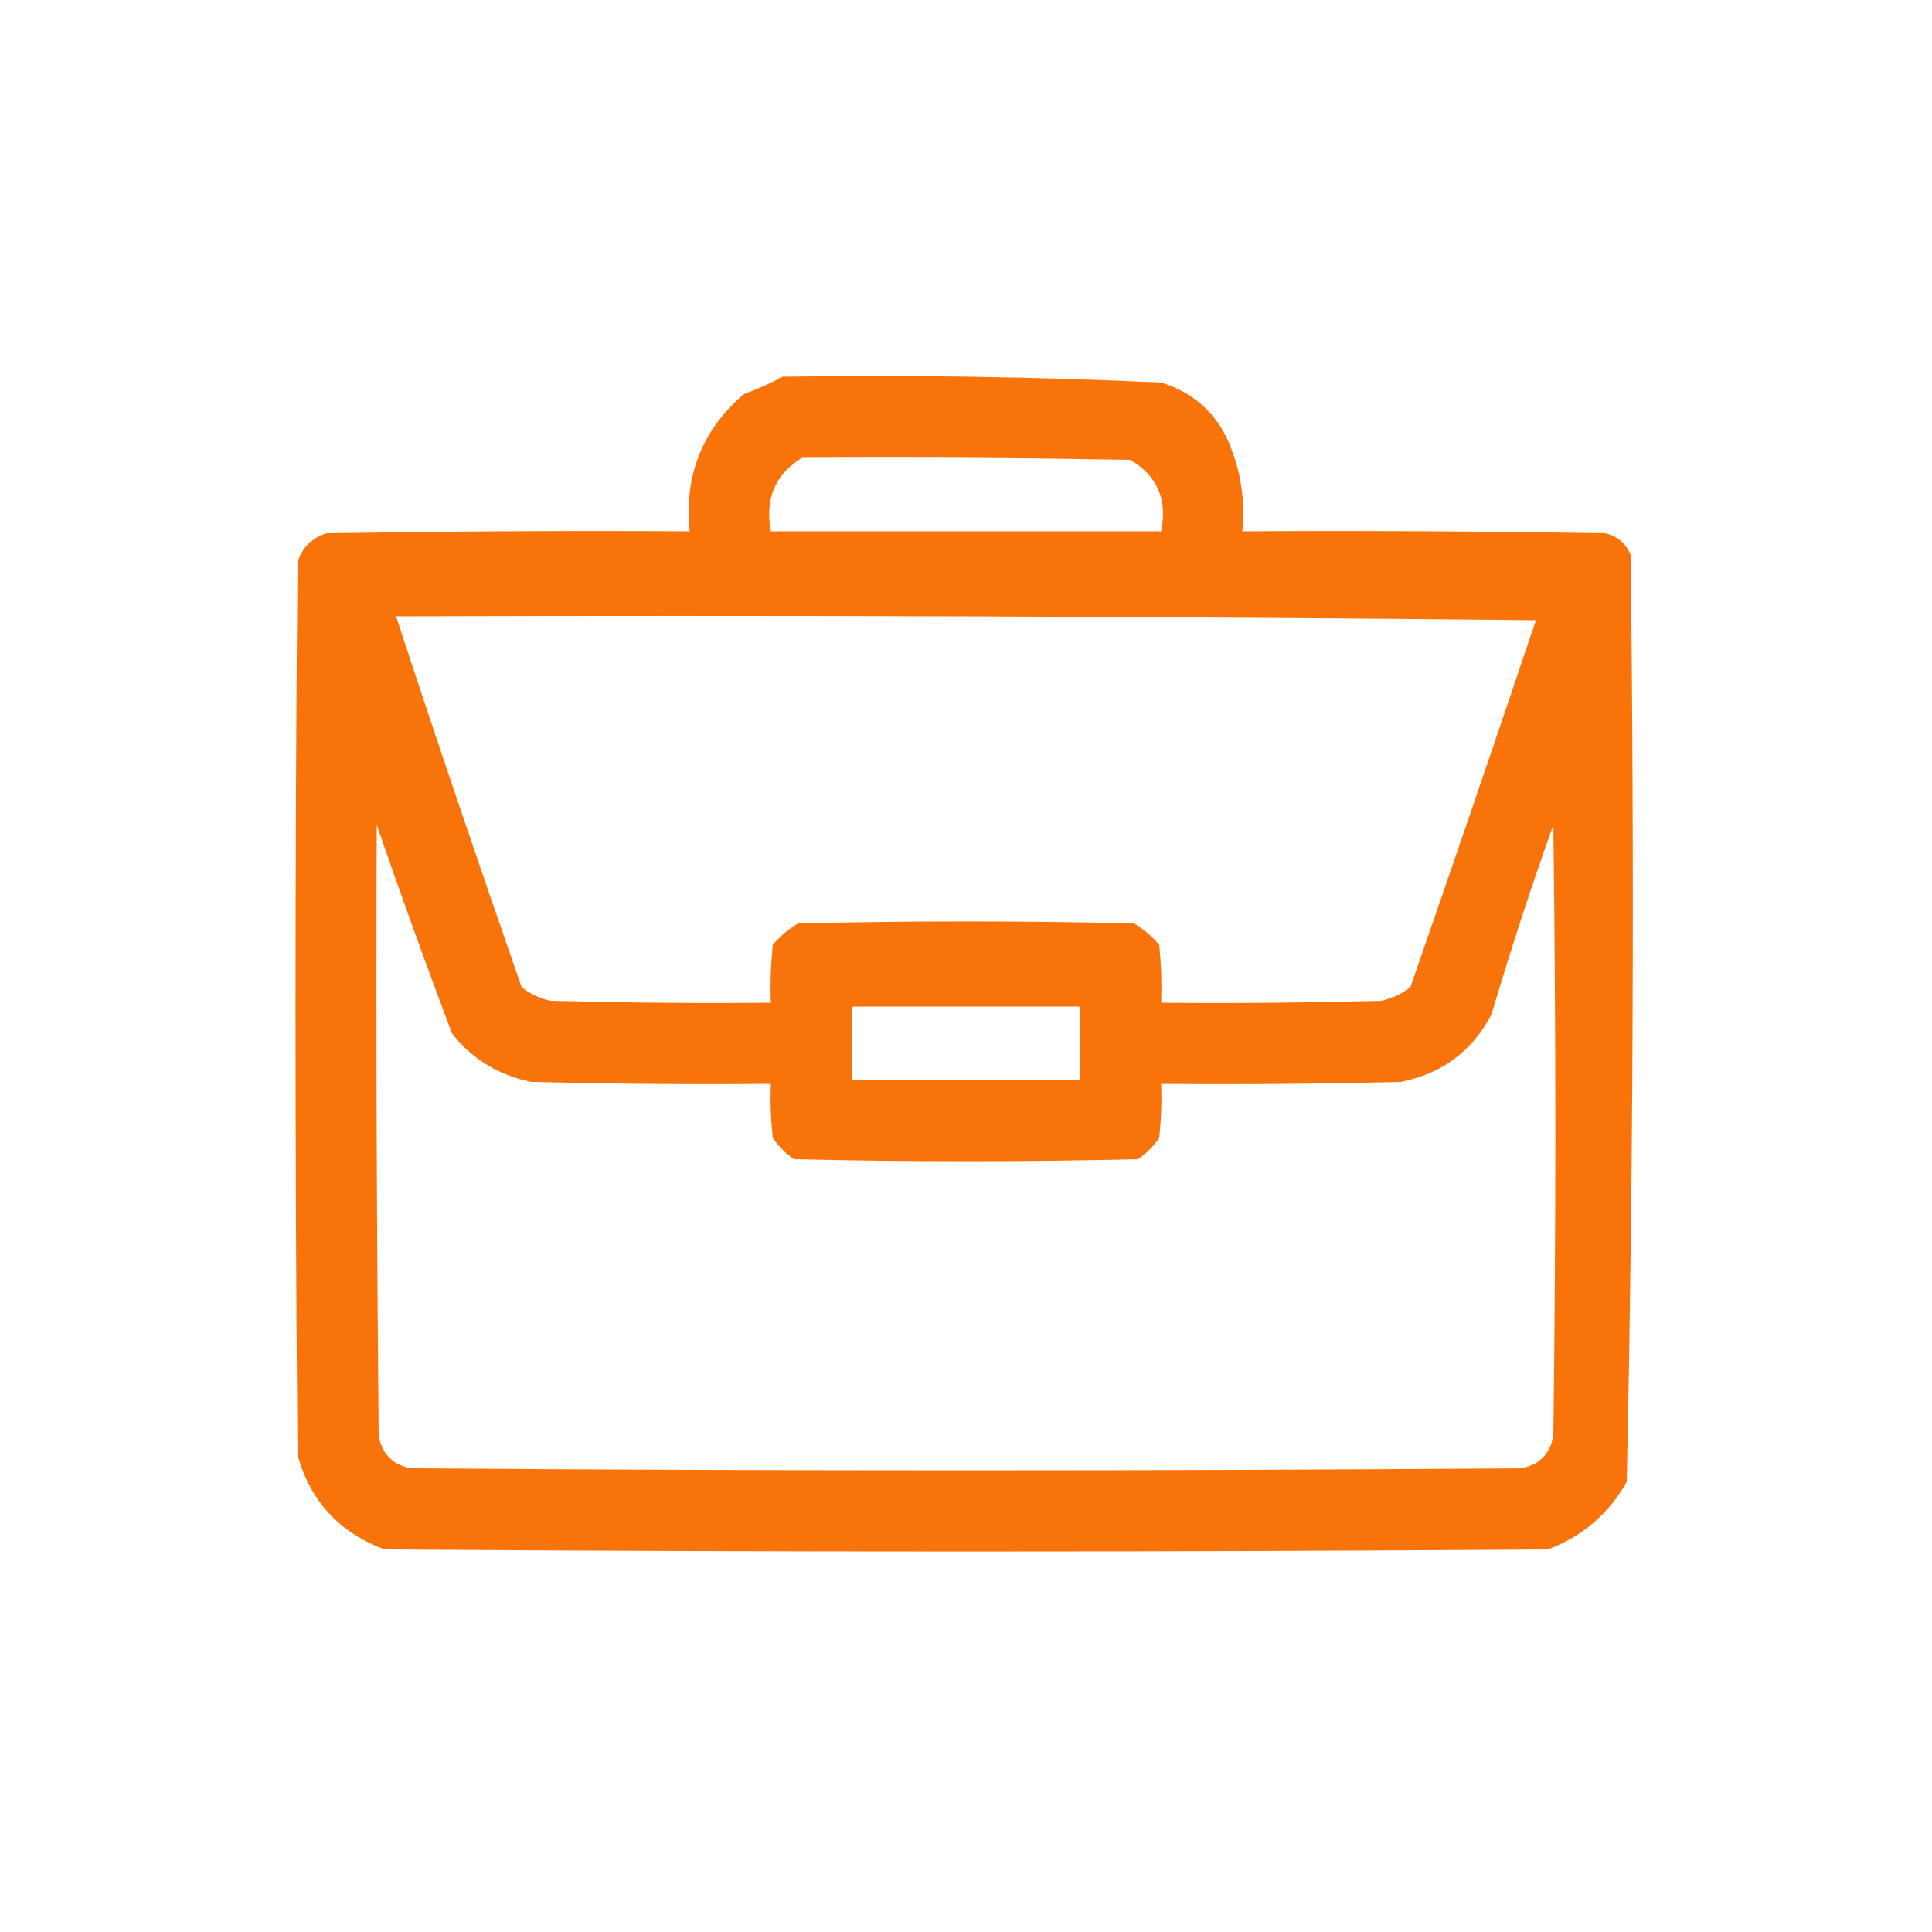
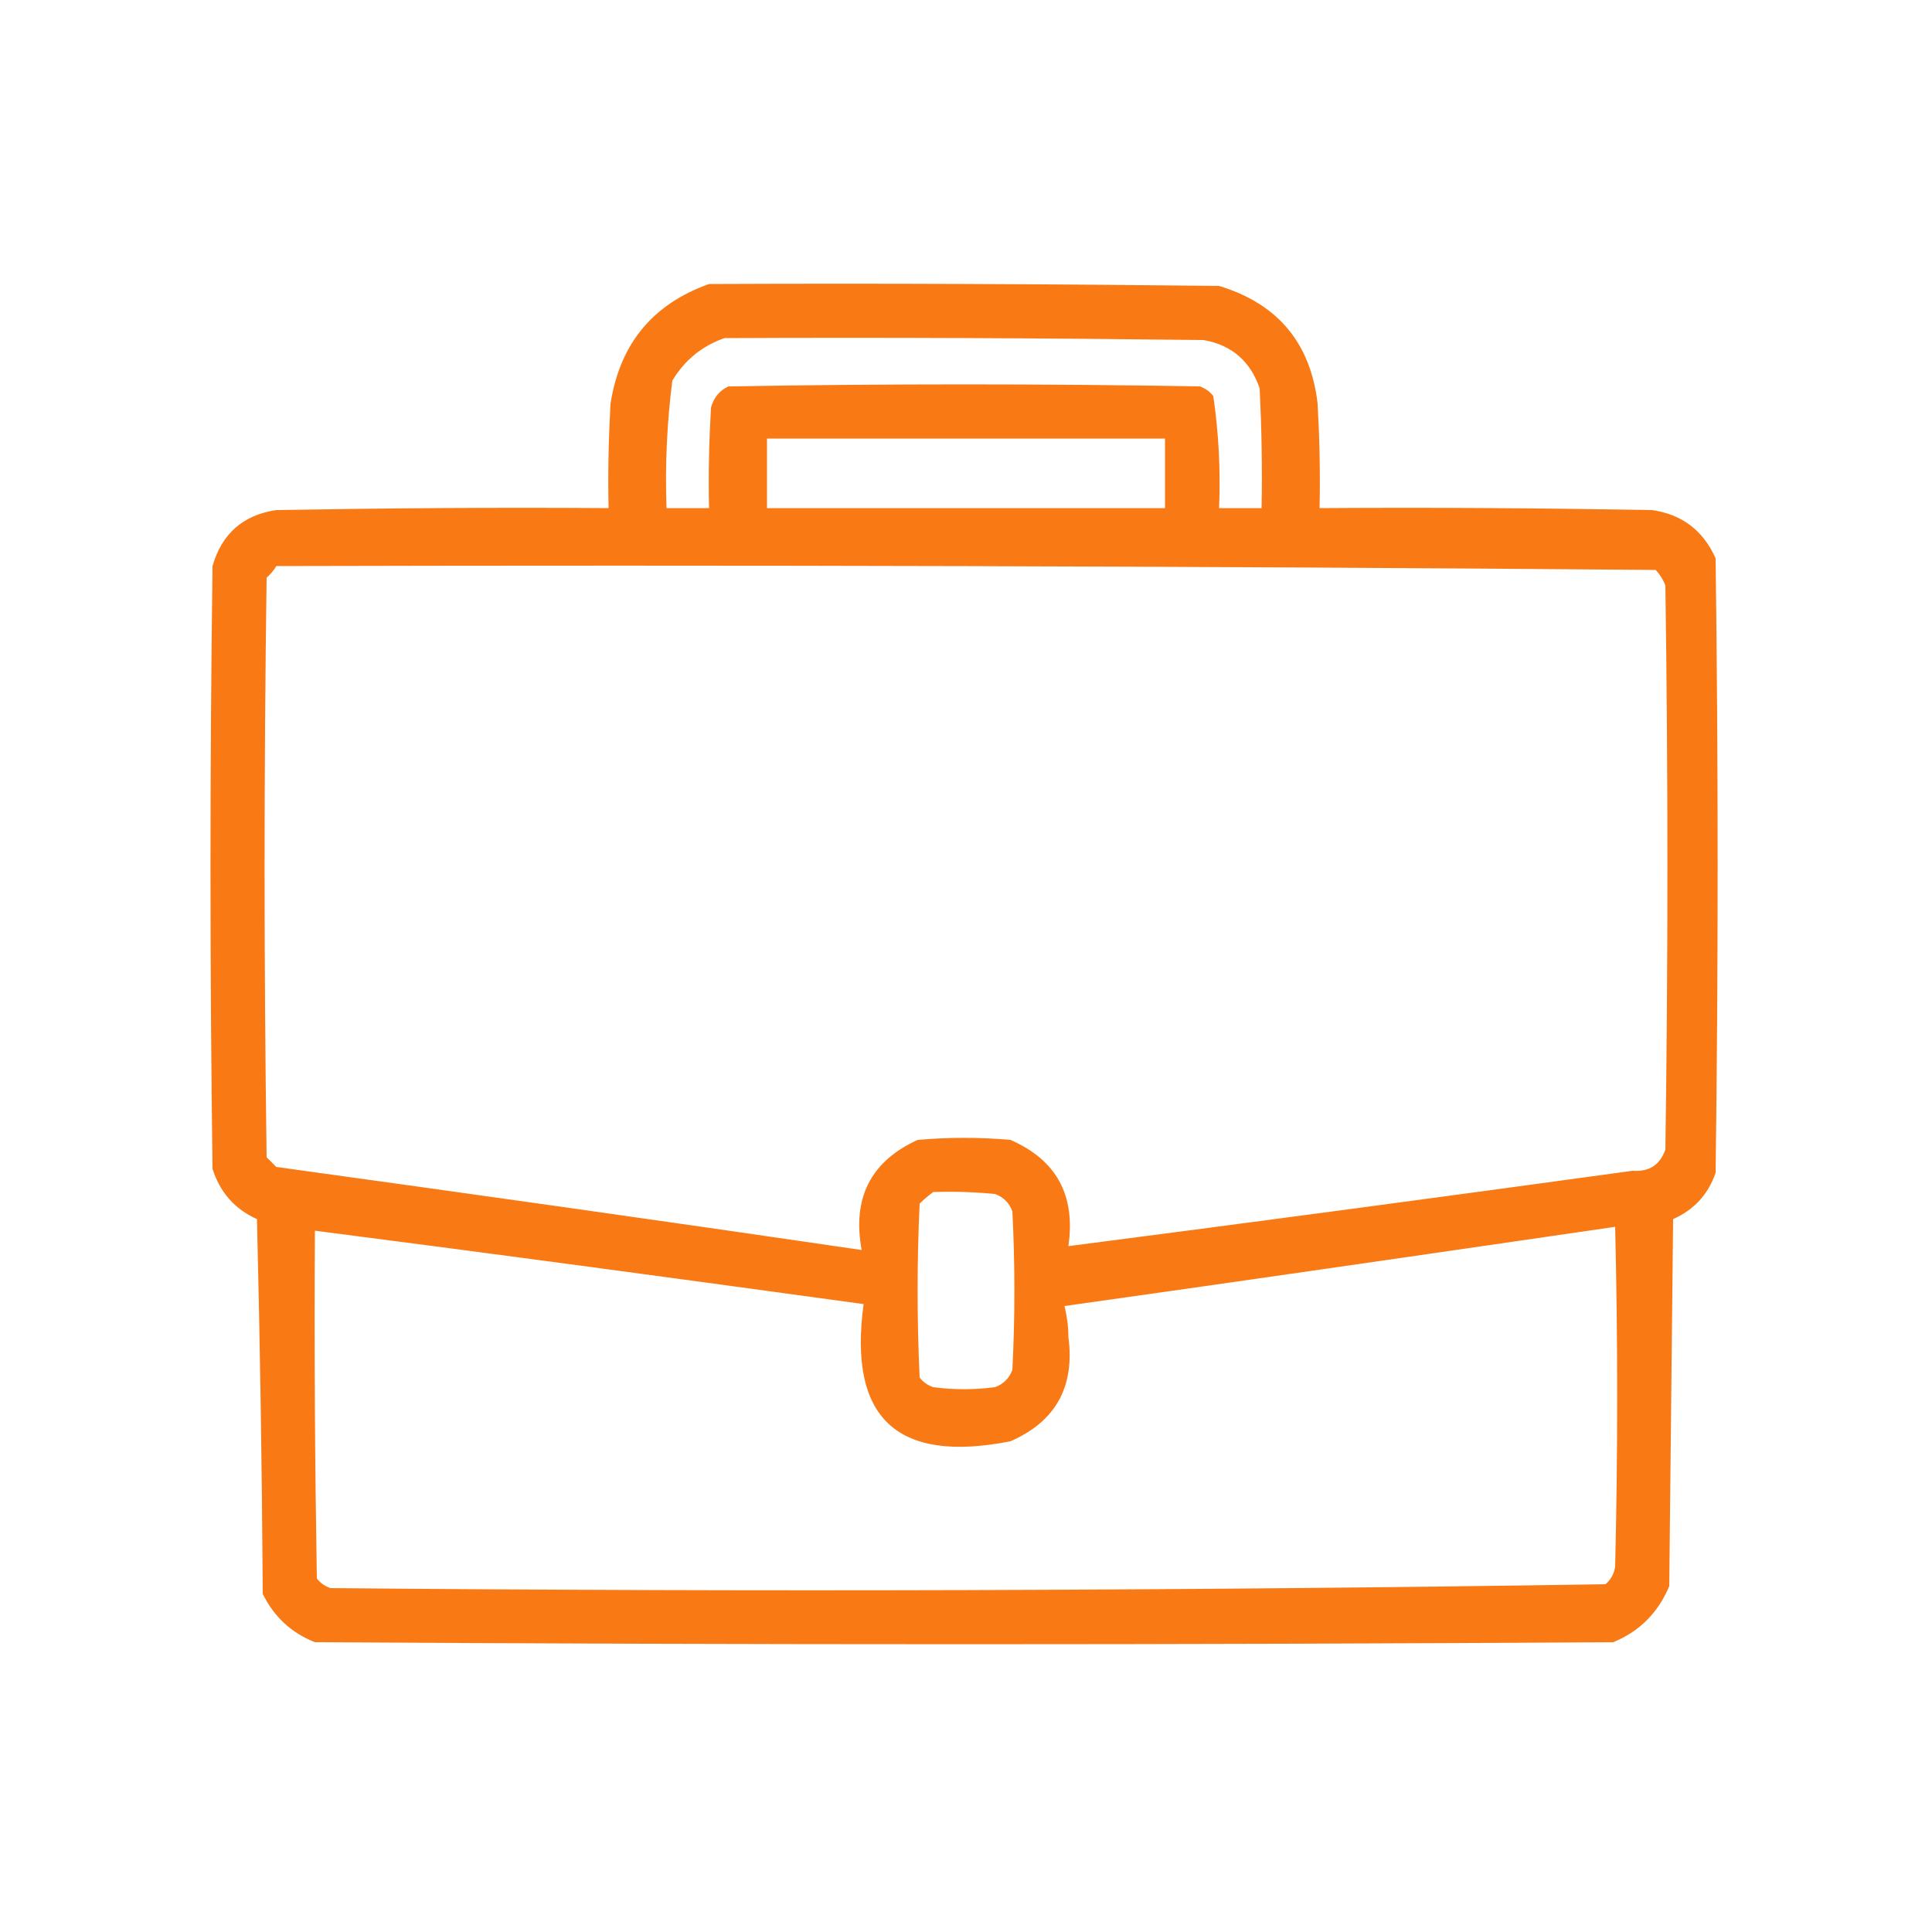
<svg xmlns="http://www.w3.org/2000/svg" version="1.1" id="Layer_1" x="0px" y="0px" width="500px" height="500px" viewBox="0 0 500 500" style="enable-background:new 0 0 500 500;" xml:space="preserve">
  <style type="text/css">
- 	.st0{opacity:0.956;fill-rule:evenodd;clip-rule:evenodd;fill:#F96D00;enable-background:new    ;}
+ 	.st0{opacity:0.917;fill-rule:evenodd;clip-rule:evenodd;fill:#F96D00;enable-background:new    ;}
</style>
  <g>
-     <path class="st0" d="M202.5,97.5c32.7-0.5,65.4,0,98,1.5c8.2,2.5,14.1,7.7,17.5,15.5c3.1,7.3,4.3,15,3.5,23c31.3-0.2,62.7,0,94,0.5   c3.1,0.8,5.2,2.6,6.5,5.5c1,80,0.7,160-1,240c-4.7,8.3-11.5,14.2-20.5,17.5c-100.3,0.7-200.7,0.7-301,0   c-11.7-4.4-19.2-12.5-22.5-24.5c-0.7-77-0.7-154,0-231c1.2-3.8,3.7-6.3,7.5-7.5c31.3-0.5,62.7-0.7,94-0.5   c-1.5-14.4,3.2-26.2,14-35.5C196,100.7,199.4,99.2,202.5,97.5z M207.5,118.5c28.3-0.2,56.7,0,85,0.5c7,4.1,9.7,10.3,8,18.5   c-33.7,0-67.3,0-101,0C197.9,129.2,200.6,122.8,207.5,118.5z M102.5,159.5c98.3-0.3,196.7,0,295,1c-10.7,31.8-21.5,63.4-32.5,95   c-2.2,1.7-4.7,2.9-7.5,3.5c-19,0.5-38,0.7-57,0.5c0.2-5,0-10-0.5-15c-1.9-2.2-4-4-6.5-5.5c-29-0.7-58-0.7-87,0   c-2.5,1.5-4.6,3.3-6.5,5.5c-0.5,5-0.7,10-0.5,15c-19,0.2-38,0-57-0.5c-2.8-0.6-5.3-1.8-7.5-3.5C123.9,223.6,113,191.6,102.5,159.5z    M97.5,213.5c6.2,18,12.7,36,19.5,54c5.3,6.7,12.2,10.8,20.5,12.5c20.7,0.5,41.3,0.7,62,0.5c-0.2,4.7,0,9.3,0.5,14   c1.5,2.2,3.3,4,5.5,5.5c29.7,0.7,59.3,0.7,89,0c2.2-1.5,4-3.3,5.5-5.5c0.5-4.7,0.7-9.3,0.5-14c20.7,0.2,41.3,0,62-0.5   c10.6-2.1,18.5-7.9,23.5-17.5c4.9-16.5,10.2-32.8,16-49c0.7,52.7,0.7,105.3,0,158c-0.8,4.8-3.7,7.7-8.5,8.5   c-95.7,0.7-191.3,0.7-287,0c-4.8-0.8-7.7-3.7-8.5-8.5C97.5,318.8,97.3,266.2,97.5,213.5z M220.5,260.5c19.7,0,39.3,0,59,0   c0,6.3,0,12.7,0,19c-19.7,0-39.3,0-59,0C220.5,273.2,220.5,266.8,220.5,260.5z" />
+     <path class="st0" d="M183.5,73.5c44-0.2,88,0,132,0.5c15.2,4.6,23.7,14.8,25.5,30.5c0.5,9,0.7,18,0.5,27c28.7-0.2,57.3,0,86,0.5   c7.8,1.1,13.3,5.3,16.5,12.5c0.7,53,0.7,106,0,159c-1.9,5.6-5.6,9.6-11,12c-0.3,31.7-0.7,63.3-1,95c-2.9,6.9-7.7,11.7-14.5,14.5   c-112,0.7-224,0.7-336,0c-6.1-2.4-10.6-6.6-13.5-12.5c-0.2-32.3-0.7-64.7-1.5-97c-5.8-2.6-9.6-7-11.5-13c-0.7-52-0.7-104,0-156   c2.4-8.4,7.9-13.2,16.5-14.5c28.7-0.5,57.3-0.7,86-0.5c-0.2-9,0-18,0.5-27C160.4,89,168.9,78.7,183.5,73.5z M187.5,87.5   c41.3-0.2,82.7,0,124,0.5c7.3,1.3,12.1,5.5,14.5,12.5c0.5,10.3,0.7,20.7,0.5,31c-3.7,0-7.3,0-11,0c0.4-9.7-0.1-19.4-1.5-29   c-0.9-1.2-2.1-2-3.5-2.5c-40.7-0.7-81.3-0.7-122,0c-2.3,1.1-3.8,2.9-4.5,5.5c-0.5,8.7-0.7,17.3-0.5,26c-3.7,0-7.3,0-11,0   c-0.4-11.1,0.1-22.1,1.5-33C177.2,93.2,181.7,89.5,187.5,87.5z M198.5,113.5c34.3,0,68.7,0,103,0c0,6,0,12,0,18   c-34.3,0-68.7,0-103,0C198.5,125.5,198.5,119.5,198.5,113.5z M71.5,146.5c119-0.3,238,0,357,1c1.1,1.2,1.9,2.5,2.5,4   c0.7,48.7,0.7,97.3,0,146c-1.4,4-4.2,5.8-8.5,5.5c-48.7,6.7-97.3,13.2-146,19.5c1.9-13.2-3.1-22.3-15-27.5c-8-0.7-16-0.7-24,0   c-12.1,5.5-17,15-14.5,28.5C172.6,316.1,122.1,309,71.5,302c-0.8-0.8-1.7-1.7-2.5-2.5c-0.7-50-0.7-100,0-150   C70,148.6,70.9,147.6,71.5,146.5z M241.5,308.5c5.3-0.2,10.7,0,16,0.5c2.2,0.8,3.7,2.3,4.5,4.5c0.7,13.7,0.7,27.3,0,41   c-0.8,2.2-2.3,3.7-4.5,4.5c-5.3,0.7-10.7,0.7-16,0c-1.4-0.5-2.6-1.3-3.5-2.5c-0.7-15-0.7-30,0-45   C239.1,310.4,240.3,309.4,241.5,308.5z M81.5,318.5c47.4,6.1,94.7,12.5,142,19c-4,29.5,8.6,41.3,38,35.5c11.7-5.1,16.7-14.1,15-27   c0-2.8-0.4-5.4-1-8c47.6-6.7,95.1-13.6,142.5-20.5c0.7,29.3,0.7,58.7,0,88c-0.3,1.8-1.1,3.3-2.5,4.5c-109.9,1.7-219.9,2-330,1   c-1.4-0.5-2.6-1.3-3.5-2.5C81.5,378.5,81.3,348.5,81.5,318.5z" />
  </g>
</svg>
